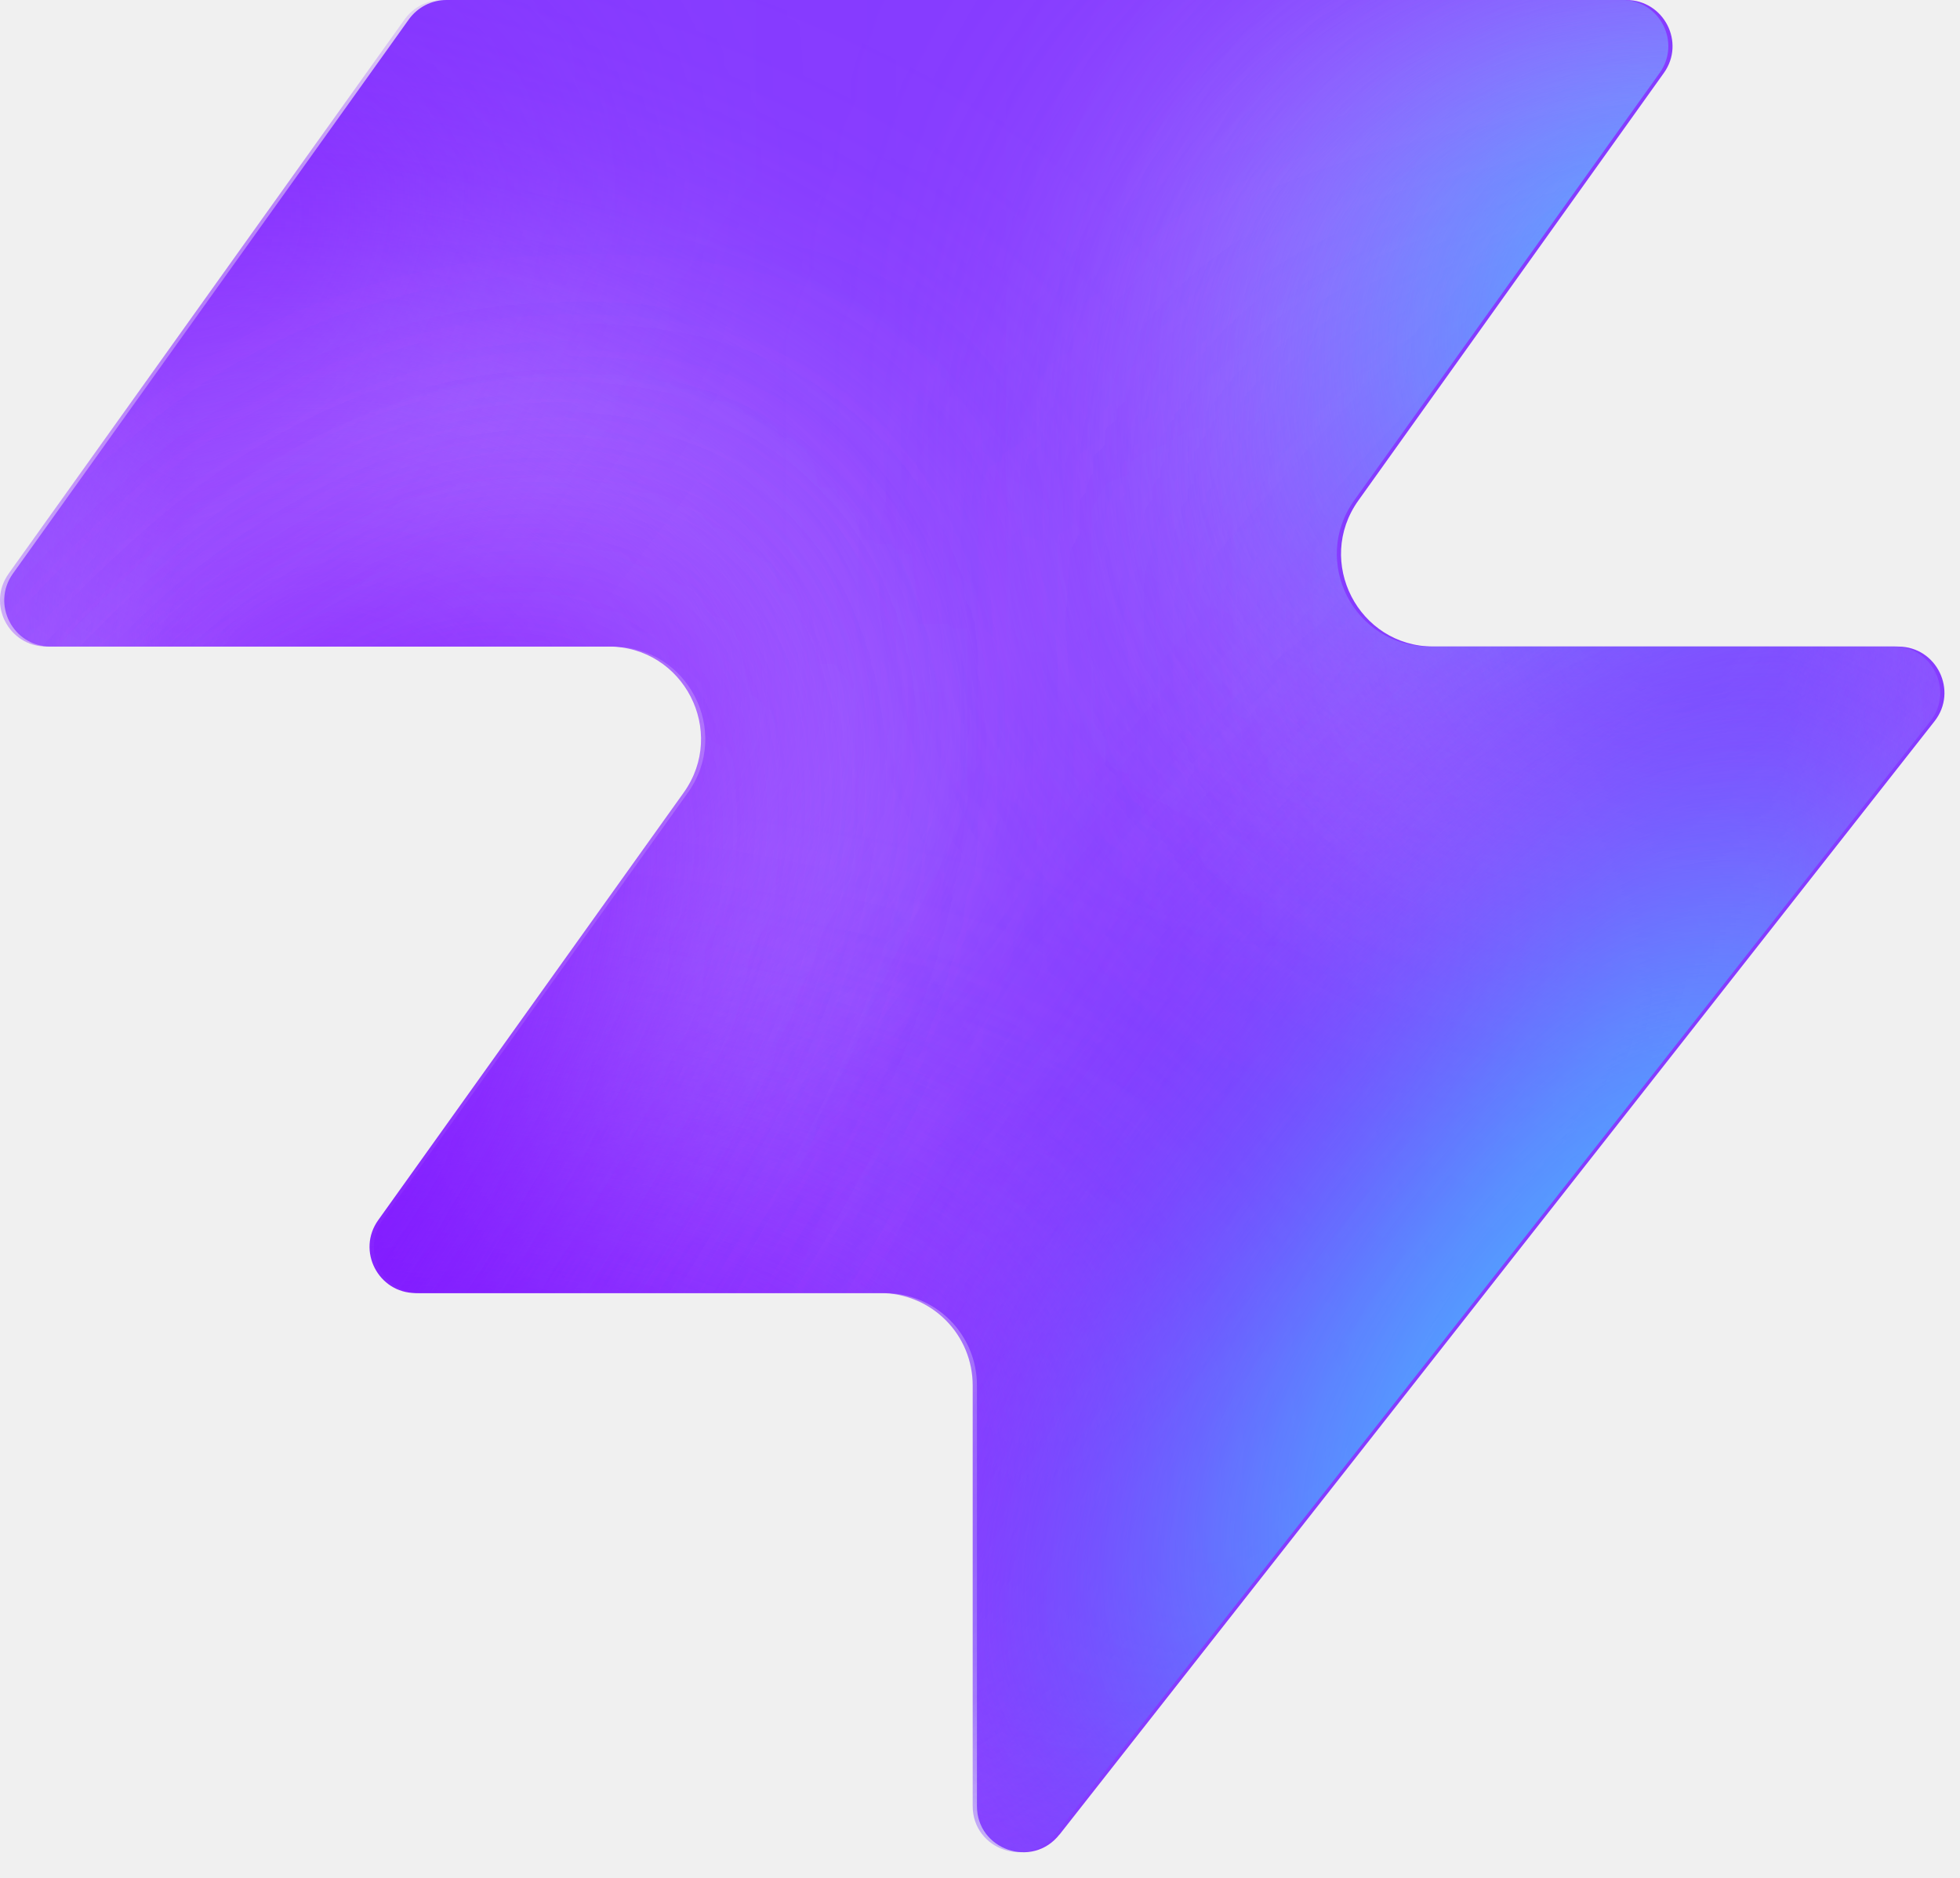
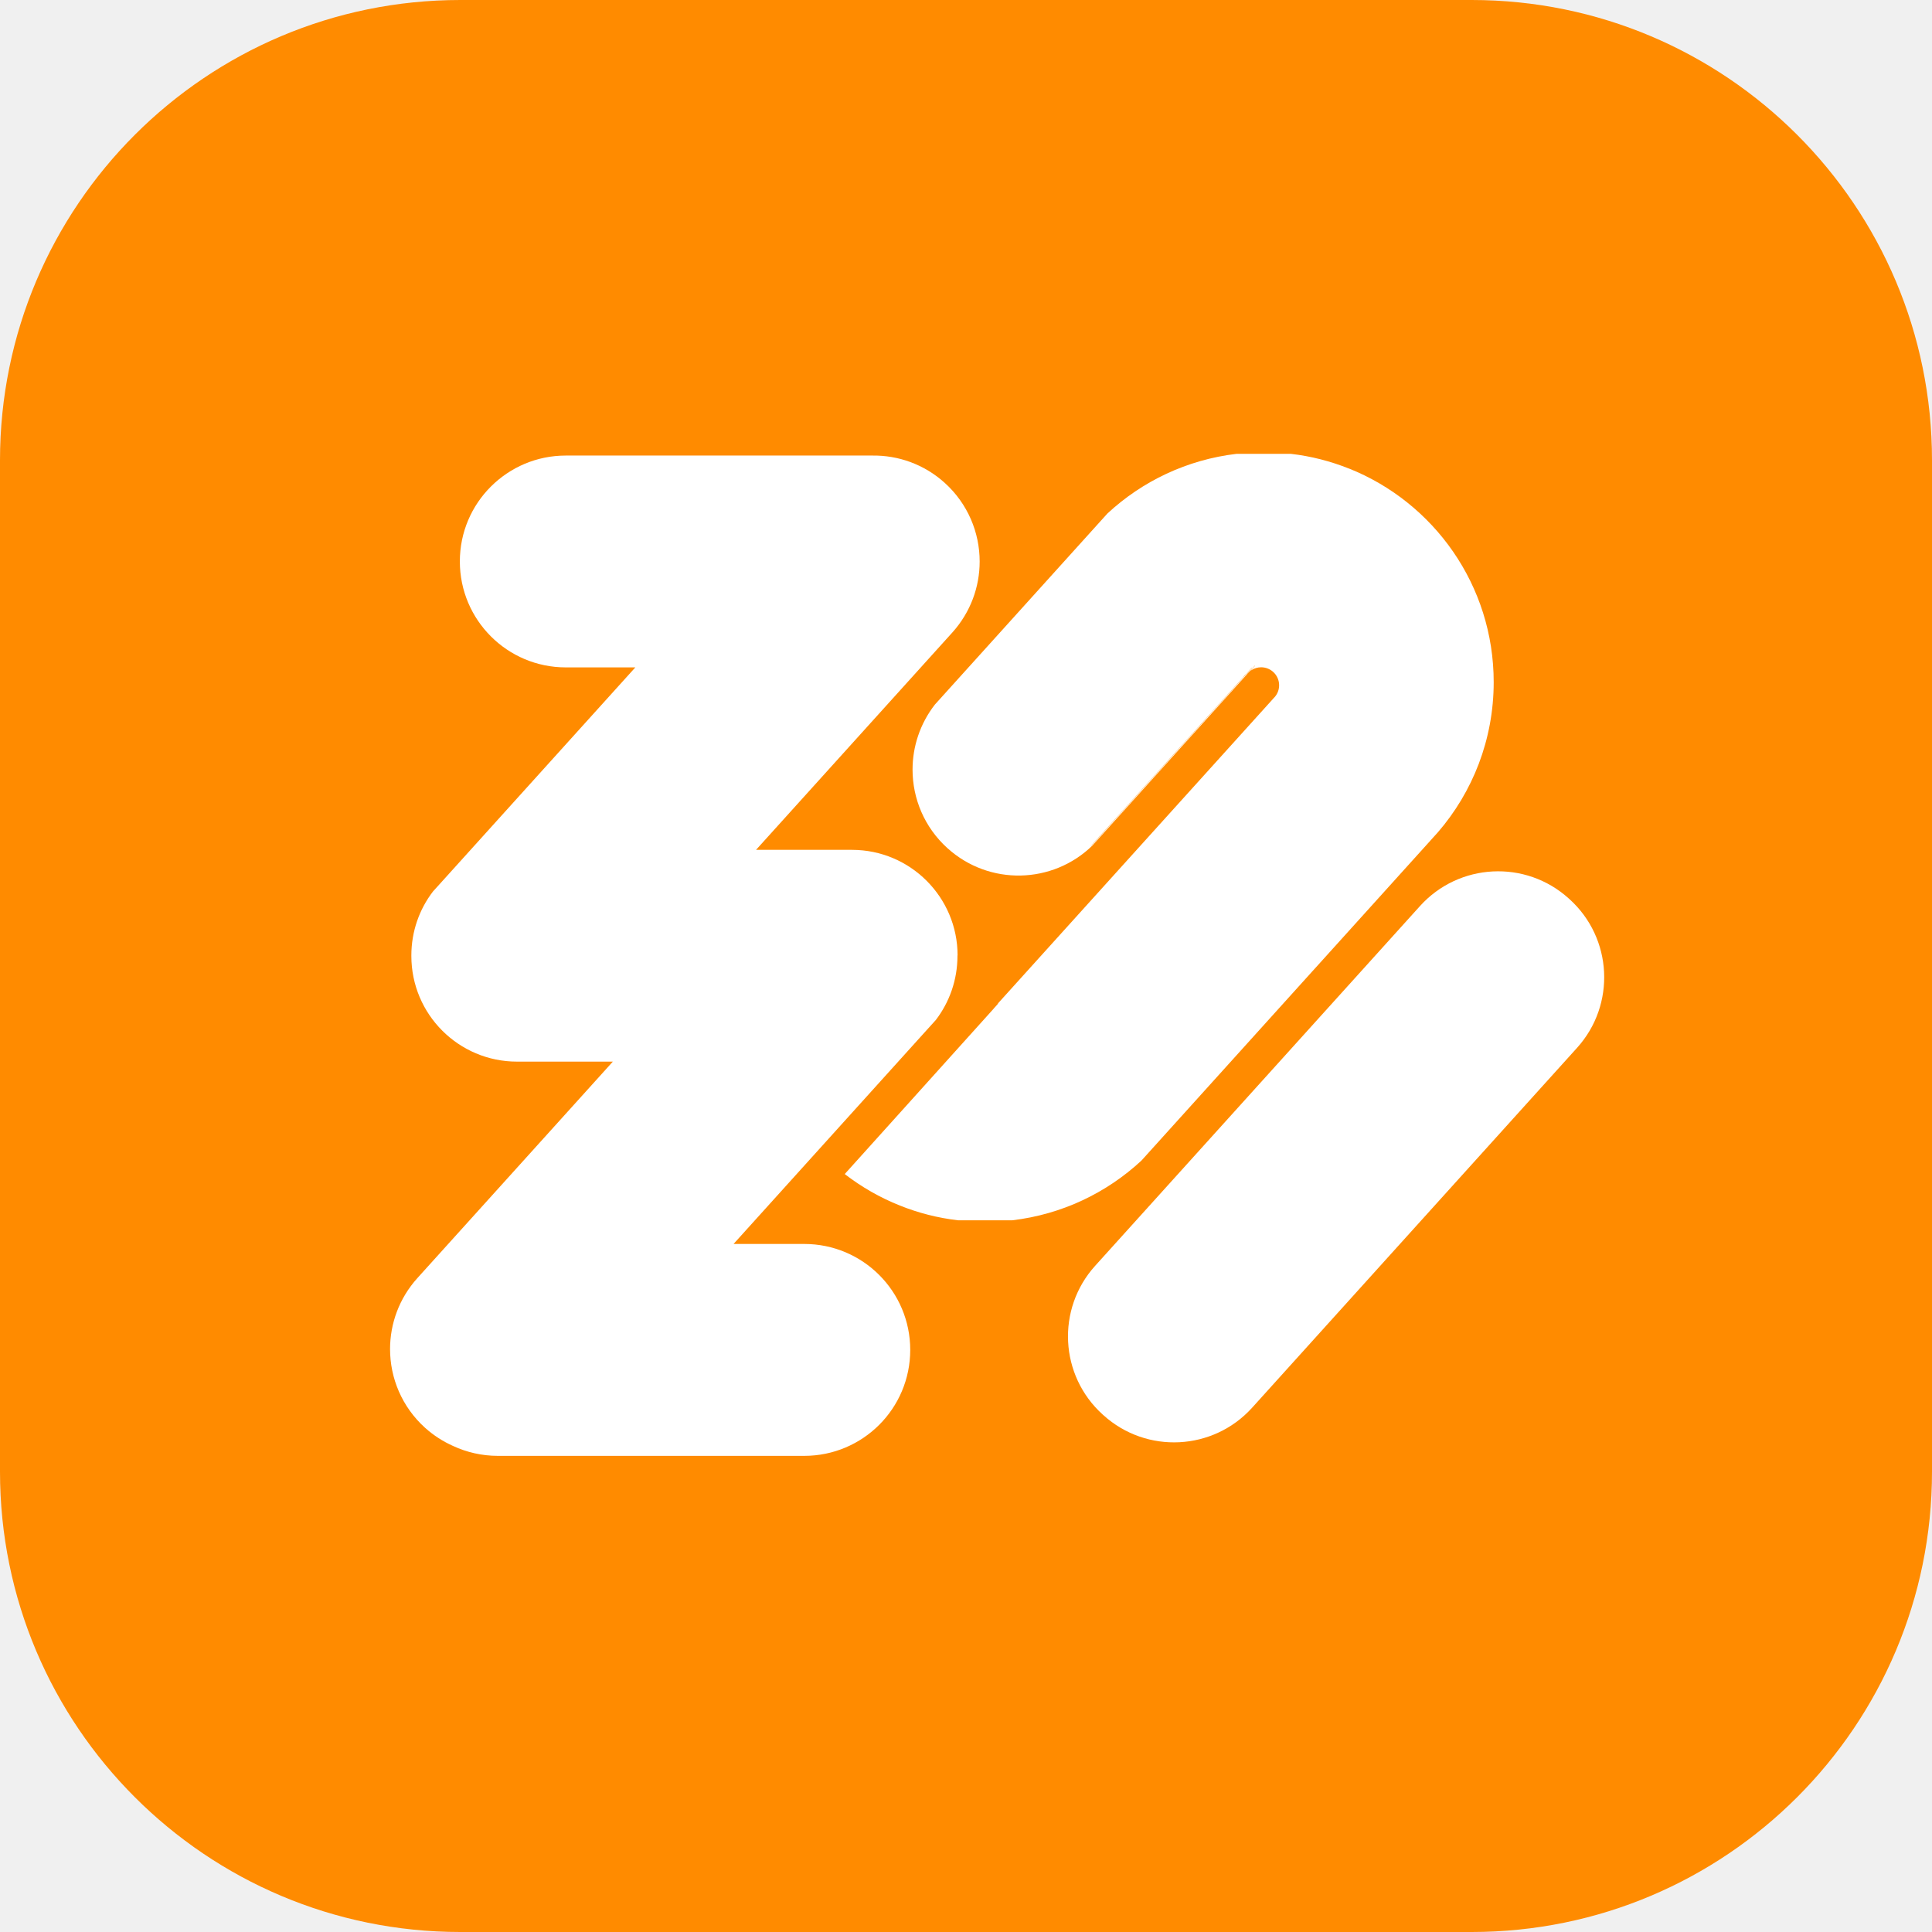
- <svg xmlns="http://www.w3.org/2000/svg" width="48" height="46" fill="none" viewBox="0 0 48 46">
-   <path fill="#863bff" d="M25.946 44.938c-.664.845-2.021.375-2.021-.698V33.937a2.26 2.26 0 0 0-2.262-2.262H10.287c-.92 0-1.456-1.04-.92-1.788l7.48-10.471c1.07-1.497 0-3.578-1.842-3.578H1.237c-.92 0-1.456-1.04-.92-1.788L10.013.474c.214-.297.556-.474.92-.474h28.894c.92 0 1.456 1.04.92 1.788l-7.48 10.471c-1.07 1.498 0 3.579 1.842 3.579h11.377c.943 0 1.473 1.088.89 1.83L25.947 44.94z" style="fill:#863bff;fill:color(display-p3 .525 .23 1);fill-opacity:1" />
-   <mask id="a" width="48" height="46" x="0" y="0" maskUnits="userSpaceOnUse" style="mask-type:alpha">
-     <path fill="#000" d="M25.842 44.938c-.664.844-2.021.375-2.021-.698V33.937a2.26 2.26 0 0 0-2.262-2.262H10.183c-.92 0-1.456-1.04-.92-1.788l7.48-10.471c1.07-1.498 0-3.579-1.842-3.579H1.133c-.92 0-1.456-1.04-.92-1.787L9.91.473c.214-.297.556-.474.92-.474h28.894c.92 0 1.456 1.04.92 1.788l-7.48 10.471c-1.07 1.498 0 3.578 1.842 3.578h11.377c.943 0 1.473 1.088.89 1.832L25.843 44.94z" style="fill:#000;fill-opacity:1" />
-   </mask>
-   <g mask="url(#a)">
-     <g filter="url(#b)">
-       <ellipse cx="5.508" cy="14.704" fill="#ede6ff" rx="5.508" ry="14.704" style="fill:#ede6ff;fill:color(display-p3 .927 .903 1);fill-opacity:1" transform="matrix(.00324 1 1 -.00324 -4.47 31.516)" />
-     </g>
-     <g filter="url(#c)">
-       <ellipse cx="10.399" cy="29.851" fill="#ede6ff" rx="10.399" ry="29.851" style="fill:#ede6ff;fill:color(display-p3 .927 .903 1);fill-opacity:1" transform="matrix(.00324 1 1 -.00324 -39.328 7.883)" />
-     </g>
-     <g filter="url(#d)">
-       <ellipse cx="5.508" cy="30.487" fill="#7e14ff" rx="5.508" ry="30.487" style="fill:#7e14ff;fill:color(display-p3 .492 .077 1);fill-opacity:1" transform="rotate(89.814 -25.913 -14.639)scale(1 -1)" />
-     </g>
-     <g filter="url(#e)">
-       <ellipse cx="5.508" cy="30.599" fill="#7e14ff" rx="5.508" ry="30.599" style="fill:#7e14ff;fill:color(display-p3 .492 .077 1);fill-opacity:1" transform="rotate(89.814 -32.644 -3.334)scale(1 -1)" />
-     </g>
-     <g filter="url(#f)">
-       <ellipse cx="5.508" cy="30.599" fill="#7e14ff" rx="5.508" ry="30.599" style="fill:#7e14ff;fill:color(display-p3 .492 .077 1);fill-opacity:1" transform="matrix(.00324 1 1 -.00324 -34.34 30.47)" />
-     </g>
-     <g filter="url(#g)">
-       <ellipse cx="14.072" cy="22.078" fill="#ede6ff" rx="14.072" ry="22.078" style="fill:#ede6ff;fill:color(display-p3 .927 .903 1);fill-opacity:1" transform="rotate(93.35 24.506 48.493)scale(-1 1)" />
-     </g>
-     <g filter="url(#h)">
-       <ellipse cx="3.47" cy="21.501" fill="#7e14ff" rx="3.47" ry="21.501" style="fill:#7e14ff;fill:color(display-p3 .492 .077 1);fill-opacity:1" transform="rotate(89.009 28.708 47.59)scale(-1 1)" />
-     </g>
-     <g filter="url(#i)">
-       <ellipse cx="3.47" cy="21.501" fill="#7e14ff" rx="3.47" ry="21.501" style="fill:#7e14ff;fill:color(display-p3 .492 .077 1);fill-opacity:1" transform="rotate(89.009 28.708 47.59)scale(-1 1)" />
-     </g>
-     <g filter="url(#j)">
-       <ellipse cx=".387" cy="8.972" fill="#7e14ff" rx="4.407" ry="29.108" style="fill:#7e14ff;fill:color(display-p3 .492 .077 1);fill-opacity:1" transform="rotate(39.51 .387 8.972)" />
-     </g>
-     <g filter="url(#k)">
-       <ellipse cx="47.523" cy="-6.092" fill="#7e14ff" rx="4.407" ry="29.108" style="fill:#7e14ff;fill:color(display-p3 .492 .077 1);fill-opacity:1" transform="rotate(37.892 47.523 -6.092)" />
-     </g>
-     <g filter="url(#l)">
-       <ellipse cx="41.412" cy="6.333" fill="#47bfff" rx="5.971" ry="9.665" style="fill:#47bfff;fill:color(display-p3 .28 .748 1);fill-opacity:1" transform="rotate(37.892 41.412 6.333)" />
-     </g>
-     <g filter="url(#m)">
-       <ellipse cx="-1.879" cy="38.332" fill="#7e14ff" rx="4.407" ry="29.108" style="fill:#7e14ff;fill:color(display-p3 .492 .077 1);fill-opacity:1" transform="rotate(37.892 -1.88 38.332)" />
-     </g>
-     <g filter="url(#n)">
-       <ellipse cx="-1.879" cy="38.332" fill="#7e14ff" rx="4.407" ry="29.108" style="fill:#7e14ff;fill:color(display-p3 .492 .077 1);fill-opacity:1" transform="rotate(37.892 -1.88 38.332)" />
-     </g>
-     <g filter="url(#o)">
-       <ellipse cx="35.651" cy="29.907" fill="#7e14ff" rx="4.407" ry="29.108" style="fill:#7e14ff;fill:color(display-p3 .492 .077 1);fill-opacity:1" transform="rotate(37.892 35.651 29.907)" />
-     </g>
-     <g filter="url(#p)">
-       <ellipse cx="38.418" cy="32.4" fill="#47bfff" rx="5.971" ry="15.297" style="fill:#47bfff;fill:color(display-p3 .28 .748 1);fill-opacity:1" transform="rotate(37.892 38.418 32.4)" />
-     </g>
-   </g>
-   <defs>
-     <filter id="b" width="60.045" height="41.654" x="-19.77" y="16.149" color-interpolation-filters="sRGB" filterUnits="userSpaceOnUse">
-       <feFlood flood-opacity="0" result="BackgroundImageFix" />
-       <feBlend in="SourceGraphic" in2="BackgroundImageFix" result="shape" />
-       <feGaussianBlur result="effect1_foregroundBlur_2002_17158" stdDeviation="7.659" />
-     </filter>
-     <filter id="c" width="90.34" height="51.437" x="-54.613" y="-7.533" color-interpolation-filters="sRGB" filterUnits="userSpaceOnUse">
-       <feFlood flood-opacity="0" result="BackgroundImageFix" />
-       <feBlend in="SourceGraphic" in2="BackgroundImageFix" result="shape" />
-       <feGaussianBlur result="effect1_foregroundBlur_2002_17158" stdDeviation="7.659" />
-     </filter>
-     <filter id="d" width="79.355" height="29.4" x="-49.64" y="2.03" color-interpolation-filters="sRGB" filterUnits="userSpaceOnUse">
-       <feFlood flood-opacity="0" result="BackgroundImageFix" />
-       <feBlend in="SourceGraphic" in2="BackgroundImageFix" result="shape" />
-       <feGaussianBlur result="effect1_foregroundBlur_2002_17158" stdDeviation="4.596" />
-     </filter>
-     <filter id="e" width="79.579" height="29.4" x="-45.045" y="20.029" color-interpolation-filters="sRGB" filterUnits="userSpaceOnUse">
-       <feFlood flood-opacity="0" result="BackgroundImageFix" />
-       <feBlend in="SourceGraphic" in2="BackgroundImageFix" result="shape" />
-       <feGaussianBlur result="effect1_foregroundBlur_2002_17158" stdDeviation="4.596" />
-     </filter>
-     <filter id="f" width="79.579" height="29.4" x="-43.513" y="21.178" color-interpolation-filters="sRGB" filterUnits="userSpaceOnUse">
-       <feFlood flood-opacity="0" result="BackgroundImageFix" />
-       <feBlend in="SourceGraphic" in2="BackgroundImageFix" result="shape" />
-       <feGaussianBlur result="effect1_foregroundBlur_2002_17158" stdDeviation="4.596" />
-     </filter>
-     <filter id="g" width="74.749" height="58.852" x="15.756" y="-17.901" color-interpolation-filters="sRGB" filterUnits="userSpaceOnUse">
-       <feFlood flood-opacity="0" result="BackgroundImageFix" />
-       <feBlend in="SourceGraphic" in2="BackgroundImageFix" result="shape" />
-       <feGaussianBlur result="effect1_foregroundBlur_2002_17158" stdDeviation="7.659" />
-     </filter>
-     <filter id="h" width="61.377" height="25.362" x="23.548" y="2.284" color-interpolation-filters="sRGB" filterUnits="userSpaceOnUse">
-       <feFlood flood-opacity="0" result="BackgroundImageFix" />
-       <feBlend in="SourceGraphic" in2="BackgroundImageFix" result="shape" />
-       <feGaussianBlur result="effect1_foregroundBlur_2002_17158" stdDeviation="4.596" />
-     </filter>
-     <filter id="i" width="61.377" height="25.362" x="23.548" y="2.284" color-interpolation-filters="sRGB" filterUnits="userSpaceOnUse">
-       <feFlood flood-opacity="0" result="BackgroundImageFix" />
-       <feBlend in="SourceGraphic" in2="BackgroundImageFix" result="shape" />
-       <feGaussianBlur result="effect1_foregroundBlur_2002_17158" stdDeviation="4.596" />
-     </filter>
-     <filter id="j" width="56.045" height="63.649" x="-27.636" y="-22.853" color-interpolation-filters="sRGB" filterUnits="userSpaceOnUse">
-       <feFlood flood-opacity="0" result="BackgroundImageFix" />
-       <feBlend in="SourceGraphic" in2="BackgroundImageFix" result="shape" />
-       <feGaussianBlur result="effect1_foregroundBlur_2002_17158" stdDeviation="4.596" />
-     </filter>
-     <filter id="k" width="54.814" height="64.646" x="20.116" y="-38.415" color-interpolation-filters="sRGB" filterUnits="userSpaceOnUse">
-       <feFlood flood-opacity="0" result="BackgroundImageFix" />
-       <feBlend in="SourceGraphic" in2="BackgroundImageFix" result="shape" />
-       <feGaussianBlur result="effect1_foregroundBlur_2002_17158" stdDeviation="4.596" />
-     </filter>
-     <filter id="l" width="33.541" height="35.313" x="24.641" y="-11.323" color-interpolation-filters="sRGB" filterUnits="userSpaceOnUse">
-       <feFlood flood-opacity="0" result="BackgroundImageFix" />
-       <feBlend in="SourceGraphic" in2="BackgroundImageFix" result="shape" />
-       <feGaussianBlur result="effect1_foregroundBlur_2002_17158" stdDeviation="4.596" />
-     </filter>
-     <filter id="m" width="54.814" height="64.646" x="-29.286" y="6.009" color-interpolation-filters="sRGB" filterUnits="userSpaceOnUse">
-       <feFlood flood-opacity="0" result="BackgroundImageFix" />
-       <feBlend in="SourceGraphic" in2="BackgroundImageFix" result="shape" />
-       <feGaussianBlur result="effect1_foregroundBlur_2002_17158" stdDeviation="4.596" />
-     </filter>
-     <filter id="n" width="54.814" height="64.646" x="-29.286" y="6.009" color-interpolation-filters="sRGB" filterUnits="userSpaceOnUse">
-       <feFlood flood-opacity="0" result="BackgroundImageFix" />
-       <feBlend in="SourceGraphic" in2="BackgroundImageFix" result="shape" />
-       <feGaussianBlur result="effect1_foregroundBlur_2002_17158" stdDeviation="4.596" />
-     </filter>
-     <filter id="o" width="54.814" height="64.646" x="8.244" y="-2.416" color-interpolation-filters="sRGB" filterUnits="userSpaceOnUse">
-       <feFlood flood-opacity="0" result="BackgroundImageFix" />
-       <feBlend in="SourceGraphic" in2="BackgroundImageFix" result="shape" />
-       <feGaussianBlur result="effect1_foregroundBlur_2002_17158" stdDeviation="4.596" />
-     </filter>
-     <filter id="p" width="39.409" height="43.623" x="18.713" y="10.588" color-interpolation-filters="sRGB" filterUnits="userSpaceOnUse">
-       <feFlood flood-opacity="0" result="BackgroundImageFix" />
-       <feBlend in="SourceGraphic" in2="BackgroundImageFix" result="shape" />
-       <feGaussianBlur result="effect1_foregroundBlur_2002_17158" stdDeviation="4.596" />
-     </filter>
-   </defs>
+ <svg xmlns="http://www.w3.org/2000/svg" width="172" height="172" viewBox="0 0 172 172" fill="none">
+   <path d="M131.019 0H40.981C18.348 0 0 18.348 0 40.981V131.019C0 153.652 18.348 172 40.981 172H131.019C153.652 172 172 153.652 172 131.019V40.981C172 18.348 153.652 0 131.019 0Z" fill="#FF8B00" />
+   <path d="M85.24 85.049V85.097C85.24 87.242 84.525 89.217 83.318 90.801L82.264 91.966L65.306 110.746H71.603C76.814 110.746 81.035 114.967 81.035 120.178C81.035 122.784 79.981 125.14 78.276 126.846C76.57 128.551 74.208 129.61 71.608 129.61H44.323C42.898 129.61 41.548 129.293 40.34 128.731C39.445 128.334 38.603 127.794 37.835 127.105C35.775 125.241 34.726 122.678 34.726 120.104C34.726 117.848 35.531 115.592 37.157 113.786L54.56 94.513H46.028C40.833 94.513 36.622 90.303 36.622 85.108V85.06C36.622 82.92 37.337 80.945 38.545 79.367L39.599 78.202L56.562 59.416H50.371C45.165 59.416 40.939 55.196 40.939 49.984C40.939 47.379 41.992 45.022 43.703 43.316C45.414 41.611 47.765 40.557 50.371 40.557H77.656C79.955 40.525 82.264 41.325 84.107 42.988C86.167 44.852 87.216 47.416 87.216 49.989C87.216 52.246 86.41 54.502 84.785 56.308L67.308 75.659H75.845C81.04 75.659 85.251 79.87 85.251 85.065L85.24 85.049Z" fill="white" />
+   <path d="M120.083 41.712C118.457 41.06 116.72 40.61 114.919 40.404H110.084C105.672 40.923 101.684 42.845 98.591 45.715L83.249 62.705L83.238 62.716C81.904 64.427 81.242 66.476 81.242 68.515C81.242 71.089 82.29 73.652 84.356 75.516C88.068 78.869 93.714 78.721 97.246 75.283C97.246 75.283 97.246 75.283 97.252 75.273L110.963 60.089C111.037 59.983 111.122 59.888 111.223 59.803L111.71 59.263H111.736L111.318 59.729C111.35 59.708 111.381 59.681 111.413 59.66C111.662 59.501 111.959 59.406 112.276 59.406C113.156 59.406 113.876 60.121 113.876 61.005C113.876 61.386 113.744 61.736 113.521 62.011C113.484 62.054 113.447 62.096 113.41 62.133L100.021 76.957L88.799 89.382C88.831 89.36 88.863 89.339 88.894 89.313L88.476 89.779H88.481L81.152 97.919L75.204 104.523C76.692 105.672 78.35 106.625 80.124 107.33C81.75 107.981 83.487 108.431 85.288 108.638H90.123C94.535 108.119 98.523 106.196 101.616 103.326L116.958 86.336C116.958 86.336 116.964 86.326 116.969 86.326L127.328 74.854C127.328 74.854 127.349 74.833 127.354 74.823L127.985 74.124C127.985 74.124 128 74.108 128.006 74.102C131.104 70.517 132.979 65.841 132.979 60.73C132.979 52.097 127.64 44.72 120.083 41.706V41.712ZM111.037 59.919L110.629 60.375L97.395 75.029C97.257 75.183 97.119 75.326 96.976 75.463L110.688 60.28C110.762 60.174 110.847 60.078 110.947 59.994L111.434 59.453H111.461L111.043 59.919H111.037Z" fill="white" />
+   <path d="M126.419 80.661L97.496 112.693C94.026 116.536 94.329 122.463 98.171 125.933L98.238 125.993C102.08 129.463 108.008 129.16 111.478 125.318L140.4 93.286C143.87 89.443 143.568 83.516 139.725 80.046L139.658 79.986C135.816 76.516 129.888 76.819 126.419 80.661Z" fill="white" />
</svg>
